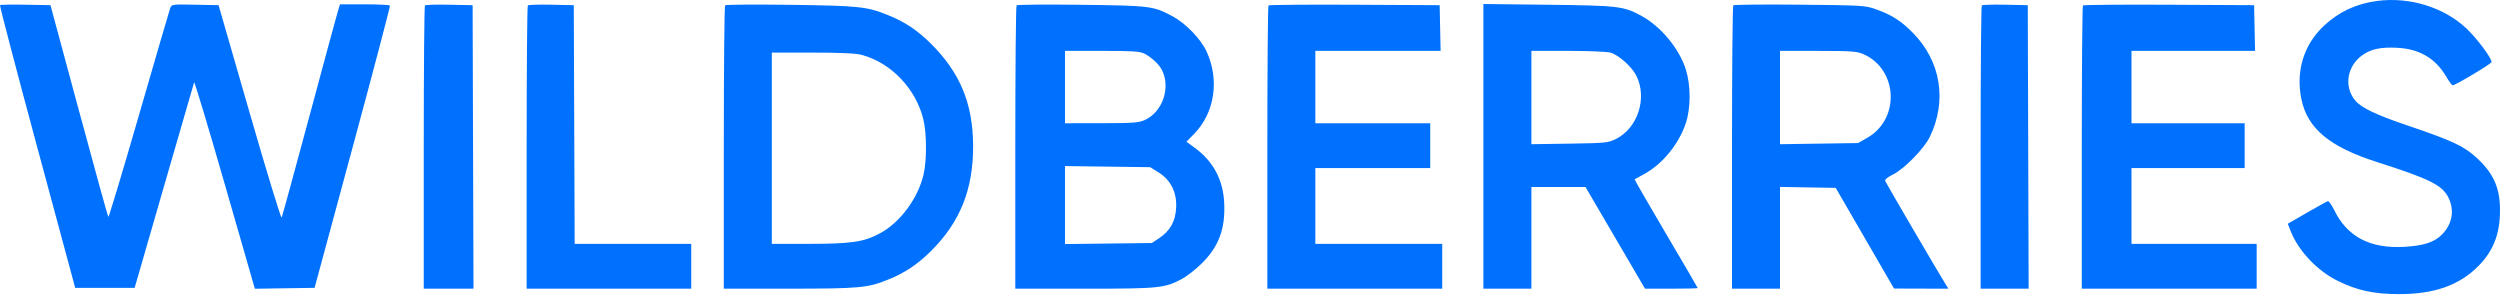
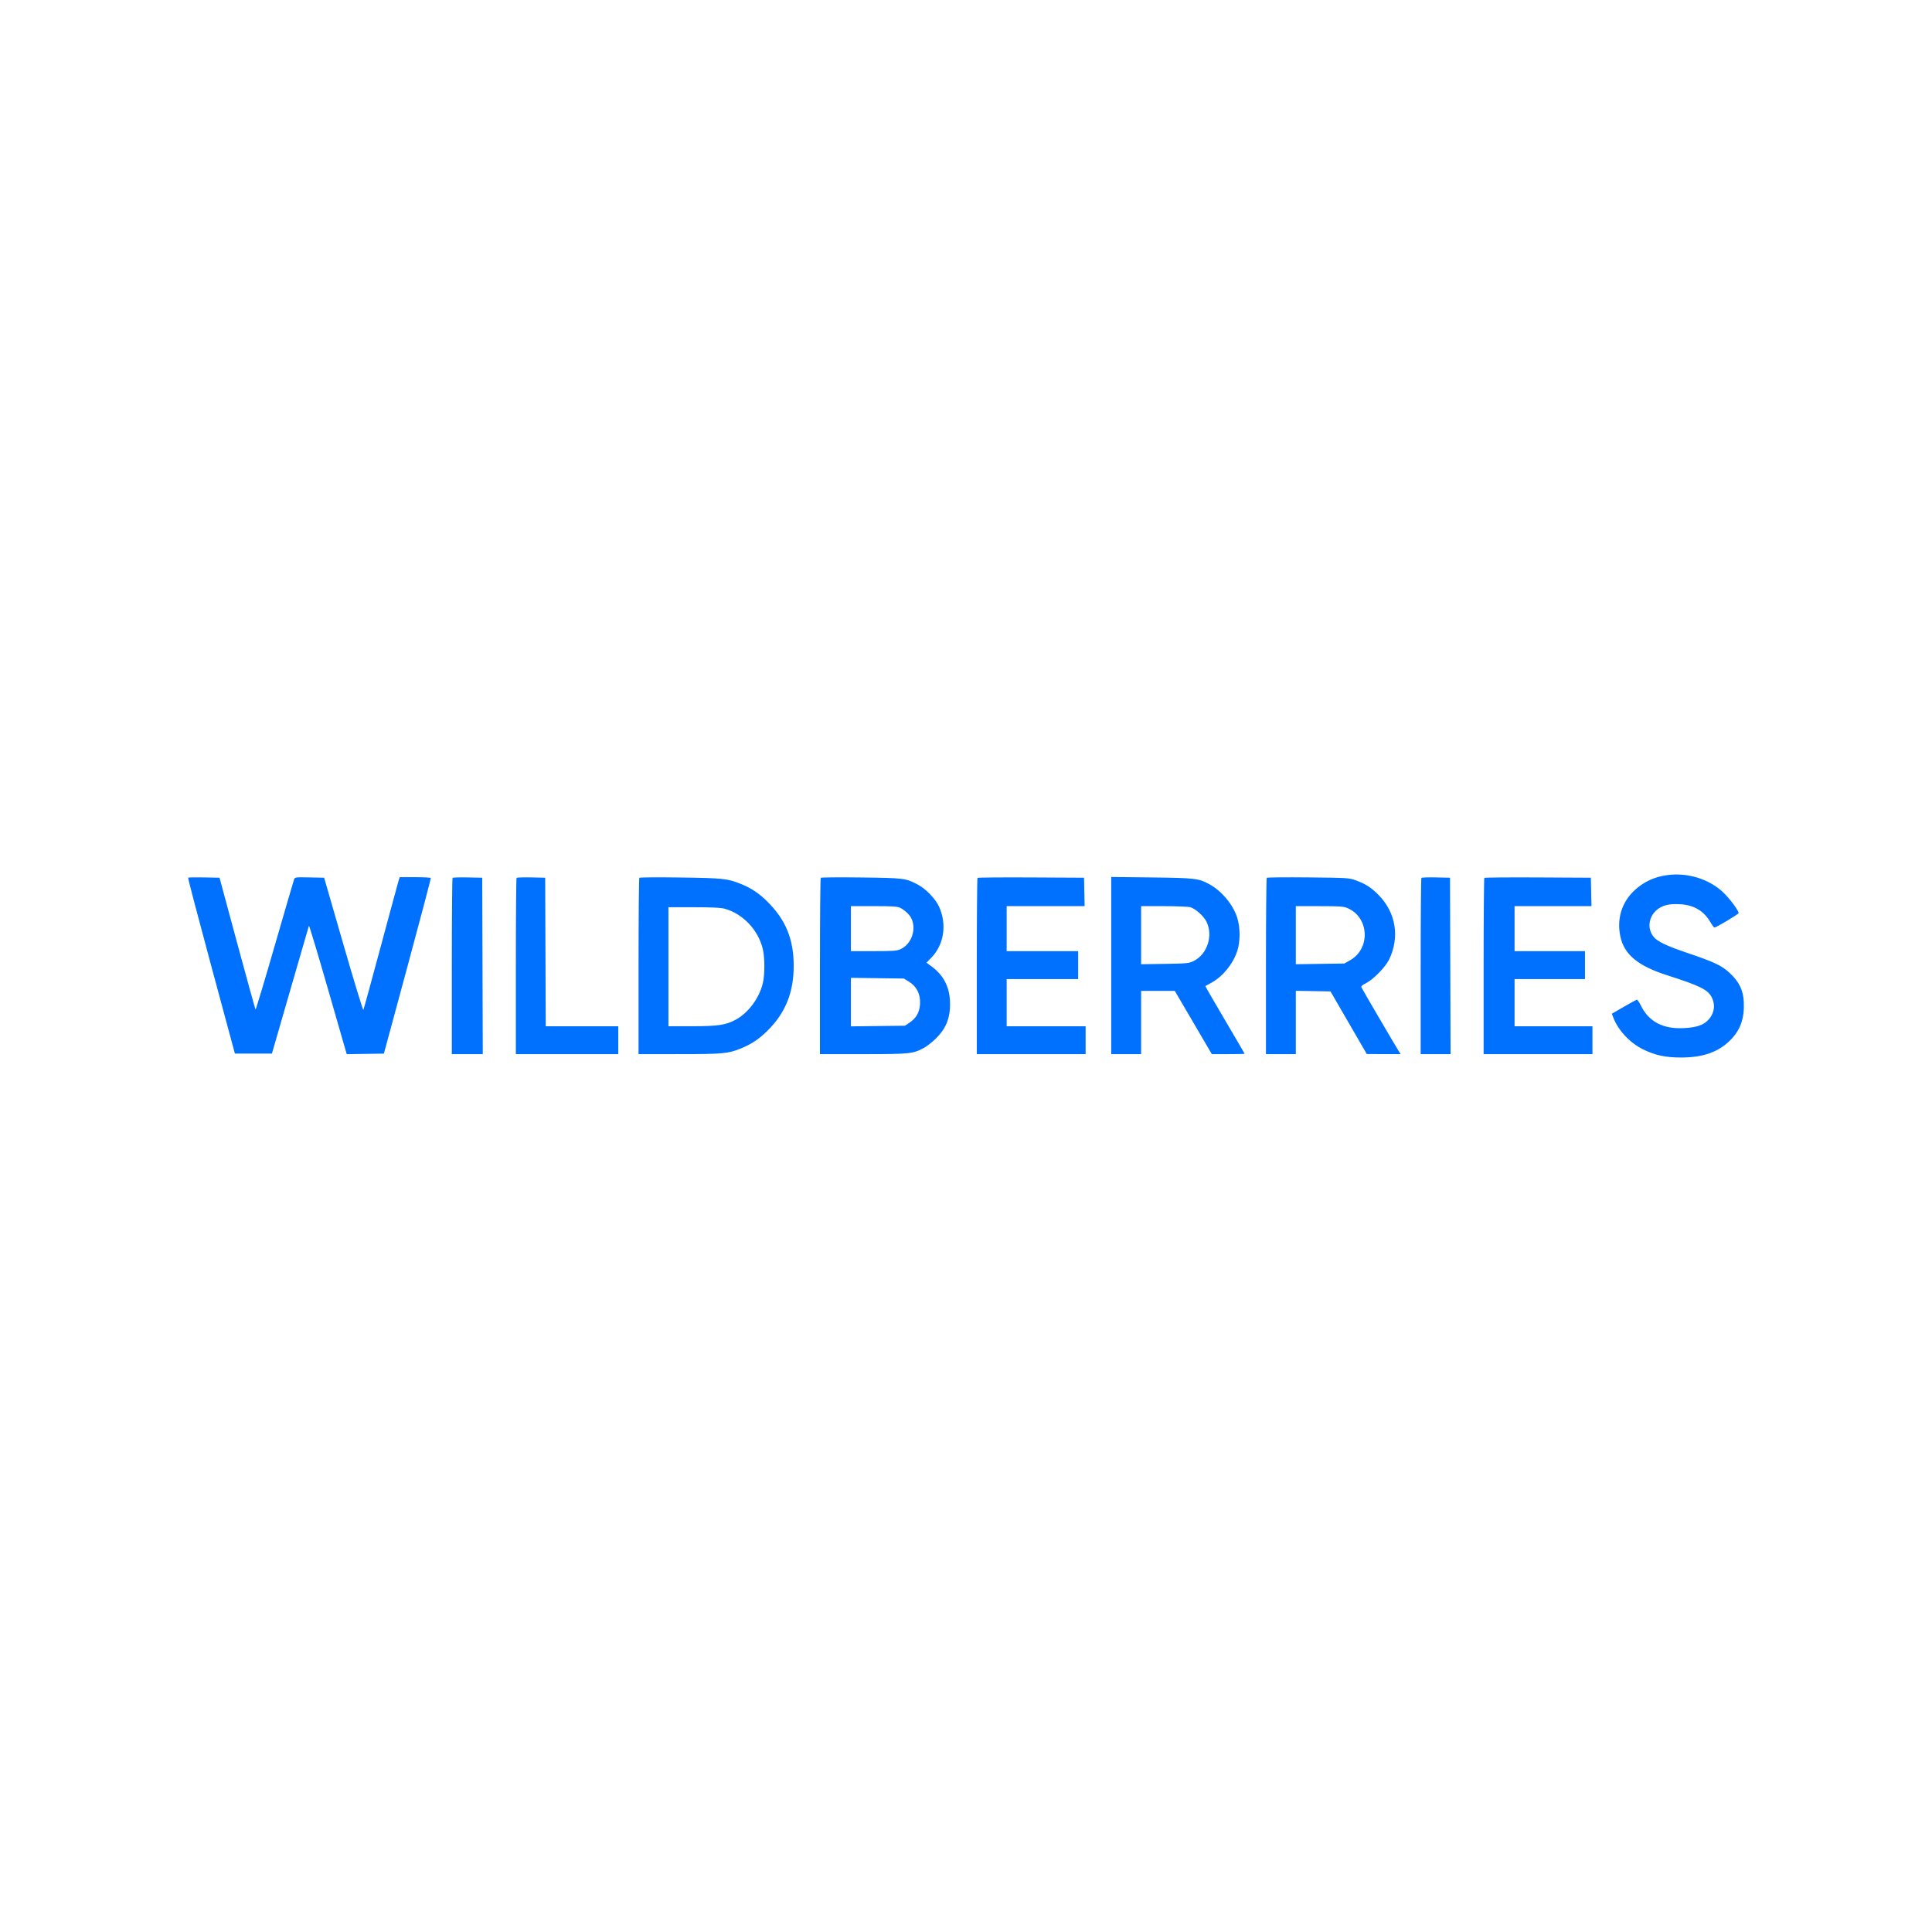
- <svg xmlns="http://www.w3.org/2000/svg" width="306" height="36" viewBox="0 0 306 36" fill="none">
-   <path fill-rule="evenodd" clip-rule="evenodd" d="M290.943 0.118C288.384 0.462 286.296 1.437 284.463 3.143C281.976 5.457 280.973 8.734 281.699 12.174C282.451 15.738 285.151 17.981 290.907 19.821C297.346 21.88 298.922 22.659 299.669 24.148C300.457 25.719 300.18 27.388 298.914 28.689C297.983 29.646 296.655 30.082 294.265 30.214C290.099 30.445 287.299 28.975 285.713 25.725C285.402 25.087 285.05 24.591 284.932 24.624C284.813 24.657 283.66 25.292 282.37 26.036L280.025 27.389L280.36 28.251C281.309 30.687 283.616 33.135 286.132 34.375C288.534 35.559 290.569 36 293.635 36C297.958 36 301.001 34.928 303.333 32.584C305.312 30.595 306.121 28.319 305.985 25.126C305.886 22.769 305.064 21.082 303.163 19.331C301.589 17.881 300.184 17.223 294.685 15.361C290.813 14.049 289.031 13.197 288.278 12.298C286.846 10.587 287.279 8.032 289.227 6.699C290.269 5.986 291.447 5.748 293.426 5.849C296.139 5.987 298.1 7.139 299.407 9.364C299.753 9.953 300.109 10.438 300.199 10.44C300.527 10.448 304.964 7.8 304.966 7.595C304.972 7.091 303.174 4.689 301.885 3.477C299.125 0.881 294.903 -0.415 290.943 0.118ZM0.001 0.629C-0.059 0.69 1.987 8.5 4.548 17.985L9.204 35.231H12.843H16.482L20.077 22.785C22.054 15.939 23.712 10.224 23.761 10.083C23.81 9.943 25.503 15.569 27.523 22.585L31.195 35.342L34.851 35.286L38.506 35.231L43.16 18.038C45.719 8.583 47.775 0.775 47.729 0.688C47.683 0.601 46.289 0.53 44.631 0.53H41.616L41.4 1.215C41.28 1.592 39.704 7.407 37.896 14.136C36.088 20.865 34.547 26.488 34.47 26.63C34.394 26.773 32.626 20.983 30.542 13.762L26.753 0.635L23.882 0.576C21.062 0.519 21.008 0.526 20.832 0.998C20.734 1.263 19.016 7.147 17.014 14.075C15.012 21.002 13.323 26.619 13.261 26.557C13.198 26.494 11.579 20.636 9.663 13.539L6.178 0.635L3.144 0.577C1.476 0.545 0.062 0.568 0.001 0.629ZM52.013 0.665C51.933 0.745 51.867 8.579 51.867 18.074V35.336H54.912H57.956L57.902 17.986L57.849 0.635L55.004 0.577C53.439 0.545 52.093 0.584 52.013 0.665ZM64.605 0.664C64.525 0.745 64.46 8.579 64.46 18.074V35.336H74.533H84.607V32.594V29.852H77.473H70.339L70.285 15.243L70.231 0.635L67.491 0.576C65.984 0.544 64.685 0.584 64.605 0.664ZM88.752 0.649C88.665 0.738 88.594 8.579 88.594 18.074V35.336L96.622 35.333C105.231 35.329 106.206 35.239 108.734 34.212C110.764 33.388 112.263 32.391 113.906 30.774C117.507 27.228 119.137 23.173 119.11 17.827C119.084 12.649 117.5 8.849 113.876 5.276C112.262 3.685 110.758 2.686 108.734 1.865C106.122 0.804 105.177 0.704 96.779 0.592C92.451 0.534 88.838 0.56 88.752 0.649ZM124.429 0.652C124.343 0.739 124.272 8.579 124.272 18.074V35.336H132.727C141.935 35.336 142.58 35.27 144.712 34.116C145.295 33.801 146.351 32.974 147.06 32.277C149.196 30.179 150.008 27.983 149.838 24.762C149.693 21.985 148.502 19.763 146.284 18.126L145.227 17.346L146.174 16.374C148.676 13.803 149.284 9.81 147.702 6.336C147 4.795 145.145 2.862 143.547 2.006C141.167 0.731 140.846 0.69 132.352 0.587C128.081 0.535 124.516 0.564 124.429 0.652ZM155.264 0.668C155.186 0.747 155.123 8.579 155.123 18.074V35.336H165.826H176.529V32.594V29.852H168.764H160.999V25.211V20.57H168.029H175.06V17.827V15.085H168.029H160.999V10.655V6.225H168.665H176.331L176.273 3.43L176.214 0.635L165.81 0.58C160.088 0.55 155.342 0.59 155.264 0.668ZM181.566 17.914V35.336H184.504H187.442V29.113V22.89H190.753H194.065L197.708 29.113L201.351 35.336H204.575C206.349 35.336 207.799 35.301 207.799 35.258C207.799 35.216 206.048 32.214 203.908 28.587C201.767 24.961 200.044 21.973 200.078 21.947C200.111 21.921 200.637 21.632 201.246 21.304C203.465 20.11 205.489 17.639 206.341 15.085C206.961 13.23 206.963 10.471 206.348 8.514C205.541 5.948 203.309 3.253 200.899 1.935C198.756 0.762 198.071 0.681 189.488 0.582L181.566 0.491V17.914ZM212.154 0.653C212.067 0.74 211.997 8.579 211.997 18.074V35.336H214.935H217.873V29.108V22.88L221.282 22.938L224.691 22.996L228.26 29.156L231.829 35.317L235.159 35.327L238.488 35.336L238.185 34.861C237.514 33.809 230.865 22.451 230.76 22.175C230.684 21.978 230.983 21.715 231.658 21.385C233.062 20.699 235.506 18.21 236.213 16.745C238.347 12.324 237.563 7.509 234.143 4.026C232.702 2.558 231.559 1.828 229.618 1.135C228.311 0.668 227.968 0.648 220.286 0.573C215.899 0.53 212.24 0.567 212.154 0.653ZM242.573 0.664C242.493 0.745 242.428 8.579 242.428 18.074V35.336H245.367H248.306L248.253 17.986L248.199 0.635L245.459 0.576C243.952 0.544 242.653 0.584 242.573 0.664ZM254.952 0.668C254.874 0.747 254.81 8.579 254.81 18.074V35.336H265.513H276.216V32.594V29.852H268.556H260.896V25.211V20.57H267.822H274.747V17.827V15.085H267.822H260.896V10.655V6.225H268.457H276.019L275.96 3.43L275.902 0.635L265.498 0.58C259.775 0.55 255.03 0.59 254.952 0.668ZM140.075 6.566C140.924 6.996 141.858 7.863 142.21 8.546C143.322 10.708 142.313 13.69 140.132 14.686C139.388 15.025 138.702 15.076 134.818 15.08L130.358 15.085V10.655V6.225H134.881C138.626 6.225 139.519 6.284 140.075 6.566ZM197.122 6.44C198.105 6.714 199.723 8.151 200.276 9.242C201.665 11.978 200.475 15.683 197.778 17.018C196.84 17.482 196.507 17.515 192.112 17.581L187.442 17.651V11.938V6.225L191.902 6.226C194.355 6.227 196.704 6.323 197.122 6.44ZM228.157 6.664C232.316 8.556 232.56 14.582 228.571 16.856L227.422 17.511L222.648 17.581L217.873 17.651V11.938V6.225L222.543 6.23C226.785 6.234 227.298 6.274 228.157 6.664ZM105.489 6.723C109.1 7.694 112.152 10.913 113.036 14.683C113.439 16.404 113.443 19.658 113.043 21.363C112.353 24.304 110.17 27.241 107.686 28.572C105.732 29.619 104.209 29.844 99.035 29.848L94.471 29.852V18.144V6.436L99.455 6.439C102.947 6.44 104.754 6.526 105.489 6.723ZM141.804 21.1C143.307 22.035 144.063 23.557 143.96 25.445C143.869 27.109 143.22 28.26 141.862 29.164L140.988 29.746L135.673 29.809L130.358 29.872V25.099V20.326L135.569 20.395L140.781 20.464L141.804 21.1Z" fill="#0071FE" />
+ <svg xmlns="http://www.w3.org/2000/svg" width="380" height="380" viewBox="0 0 380 380" fill="none">
+   <path fill-rule="evenodd" clip-rule="evenodd" d="M327.943 172.118C325.384 172.462 323.296 173.437 321.463 175.143C318.976 177.457 317.973 180.734 318.699 184.174C319.451 187.738 322.151 189.981 327.907 191.821C334.346 193.88 335.922 194.659 336.669 196.148C337.457 197.719 337.18 199.388 335.914 200.689C334.983 201.646 333.655 202.082 331.265 202.214C327.099 202.445 324.299 200.975 322.713 197.725C322.402 197.087 322.05 196.592 321.932 196.624C321.813 196.657 320.66 197.292 319.37 198.036L317.025 199.389L317.36 200.251C318.309 202.687 320.616 205.135 323.132 206.375C325.534 207.559 327.569 208 330.635 208C334.958 208 338.001 206.928 340.333 204.584C342.312 202.595 343.121 200.319 342.985 197.126C342.886 194.769 342.064 193.082 340.163 191.331C338.589 189.881 337.184 189.223 331.685 187.361C327.813 186.049 326.031 185.197 325.278 184.298C323.846 182.587 324.279 180.032 326.227 178.699C327.269 177.986 328.447 177.748 330.426 177.849C333.139 177.987 335.1 179.139 336.407 181.364C336.753 181.953 337.109 182.438 337.199 182.44C337.527 182.448 341.964 179.8 341.966 179.595C341.972 179.091 340.174 176.689 338.885 175.477C336.125 172.881 331.903 171.585 327.943 172.118ZM37.001 172.629C36.941 172.69 38.987 180.5 41.548 189.985L46.204 207.231H49.843H53.482L57.077 194.785C59.054 187.939 60.712 182.224 60.761 182.083C60.81 181.943 62.503 187.569 64.523 194.585L68.195 207.342L71.851 207.286L75.506 207.231L80.16 190.038C82.719 180.583 84.775 172.775 84.729 172.688C84.683 172.601 83.289 172.53 81.631 172.53H78.616L78.4 173.215C78.28 173.592 76.704 179.407 74.896 186.136C73.088 192.865 71.547 198.488 71.47 198.63C71.394 198.773 69.626 192.983 67.542 185.762L63.753 172.635L60.882 172.576C58.062 172.519 58.008 172.526 57.832 172.998C57.734 173.263 56.016 179.147 54.014 186.075C52.013 193.002 50.324 198.619 50.261 198.557C50.198 198.494 48.579 192.636 46.663 185.539L43.178 172.635L40.145 172.577C38.476 172.545 37.062 172.568 37.001 172.629ZM89.013 172.665C88.933 172.745 88.867 180.579 88.867 190.074V207.336H91.912H94.956L94.902 189.986L94.849 172.635L92.004 172.577C90.439 172.545 89.093 172.584 89.013 172.665ZM101.605 172.664C101.525 172.745 101.46 180.579 101.46 190.074V207.336H111.533H121.607V204.594V201.851H114.473H107.339L107.285 187.243L107.231 172.635L104.491 172.576C102.984 172.544 101.685 172.584 101.605 172.664ZM125.752 172.649C125.665 172.738 125.594 180.579 125.594 190.074V207.336L133.622 207.333C142.231 207.329 143.206 207.238 145.734 206.212C147.764 205.388 149.263 204.391 150.906 202.774C154.507 199.228 156.137 195.173 156.11 189.827C156.084 184.649 154.5 180.849 150.876 177.276C149.262 175.685 147.758 174.686 145.734 173.865C143.122 172.804 142.177 172.704 133.779 172.592C129.451 172.534 125.838 172.56 125.752 172.649ZM161.429 172.652C161.343 172.739 161.272 180.579 161.272 190.074V207.336H169.727C178.935 207.336 179.58 207.27 181.712 206.116C182.295 205.801 183.351 204.974 184.06 204.277C186.196 202.179 187.008 199.983 186.838 196.762C186.693 193.985 185.502 191.763 183.284 190.126L182.227 189.346L183.174 188.374C185.676 185.803 186.284 181.81 184.702 178.336C184 176.795 182.145 174.862 180.547 174.006C178.167 172.731 177.846 172.69 169.352 172.587C165.081 172.535 161.516 172.564 161.429 172.652ZM192.264 172.668C192.186 172.747 192.123 180.579 192.123 190.074V207.336H202.826H213.529V204.594V201.851H205.764H197.999V197.211V192.57H205.029H212.06V189.827V187.085H205.029H197.999V182.655V178.225H205.665H213.331L213.273 175.43L213.214 172.635L202.81 172.58C197.088 172.55 192.342 172.59 192.264 172.668ZM218.566 189.914V207.336H221.504H224.442V201.113V194.89H227.753H231.065L234.708 201.113L238.351 207.336H241.575C243.349 207.336 244.799 207.301 244.799 207.258C244.799 207.216 243.048 204.214 240.908 200.587C238.767 196.961 237.044 193.973 237.078 193.947C237.111 193.921 237.637 193.632 238.246 193.304C240.465 192.11 242.489 189.639 243.341 187.085C243.961 185.23 243.963 182.471 243.348 180.514C242.541 177.948 240.309 175.253 237.899 173.935C235.756 172.762 235.071 172.681 226.488 172.582L218.566 172.491V189.914ZM249.154 172.653C249.067 172.74 248.997 180.579 248.997 190.074V207.336H251.935H254.873V201.108V194.88L258.282 194.938L261.691 194.996L265.26 201.156L268.829 207.317L272.159 207.327L275.488 207.336L275.185 206.861C274.514 205.809 267.865 194.451 267.76 194.176C267.684 193.978 267.983 193.715 268.658 193.385C270.062 192.699 272.506 190.21 273.213 188.745C275.347 184.324 274.563 179.509 271.143 176.026C269.702 174.558 268.559 173.828 266.618 173.135C265.311 172.668 264.968 172.648 257.286 172.573C252.899 172.53 249.24 172.567 249.154 172.653ZM279.573 172.664C279.493 172.745 279.428 180.579 279.428 190.074V207.336H282.367H285.306L285.253 189.986L285.199 172.635L282.459 172.576C280.952 172.544 279.653 172.584 279.573 172.664ZM291.952 172.668C291.874 172.747 291.81 180.579 291.81 190.074V207.336H302.513H313.216V204.594V201.851H305.556H297.896V197.211V192.57H304.822H311.747V189.827V187.085H304.822H297.896V182.655V178.225H305.457H313.019L312.96 175.43L312.902 172.635L302.498 172.58C296.775 172.55 292.03 172.59 291.952 172.668ZM177.075 178.566C177.924 178.996 178.858 179.863 179.21 180.546C180.322 182.708 179.313 185.69 177.132 186.686C176.388 187.025 175.702 187.076 171.818 187.08L167.358 187.085V182.655V178.225H171.881C175.626 178.225 176.519 178.284 177.075 178.566ZM234.122 178.44C235.105 178.714 236.723 180.151 237.276 181.242C238.665 183.978 237.475 187.683 234.778 189.018C233.84 189.482 233.507 189.515 229.112 189.581L224.442 189.652V183.938V178.225L228.902 178.227C231.355 178.227 233.704 178.323 234.122 178.44ZM265.157 178.664C269.316 180.556 269.56 186.581 265.571 188.856L264.422 189.511L259.648 189.581L254.873 189.651V183.938V178.225L259.543 178.23C263.785 178.234 264.298 178.274 265.157 178.664ZM142.489 178.723C146.1 179.694 149.152 182.913 150.036 186.683C150.439 188.404 150.443 191.658 150.043 193.363C149.353 196.304 147.17 199.241 144.686 200.572C142.732 201.619 141.209 201.844 136.035 201.848L131.471 201.851V190.144V178.436L136.455 178.439C139.947 178.44 141.754 178.526 142.489 178.723ZM178.804 193.1C180.307 194.035 181.063 195.557 180.96 197.445C180.869 199.109 180.22 200.26 178.862 201.164L177.988 201.746L172.673 201.809L167.358 201.872V197.099V192.326L172.569 192.395L177.781 192.464L178.804 193.1Z" fill="#0071FE" />
</svg>
